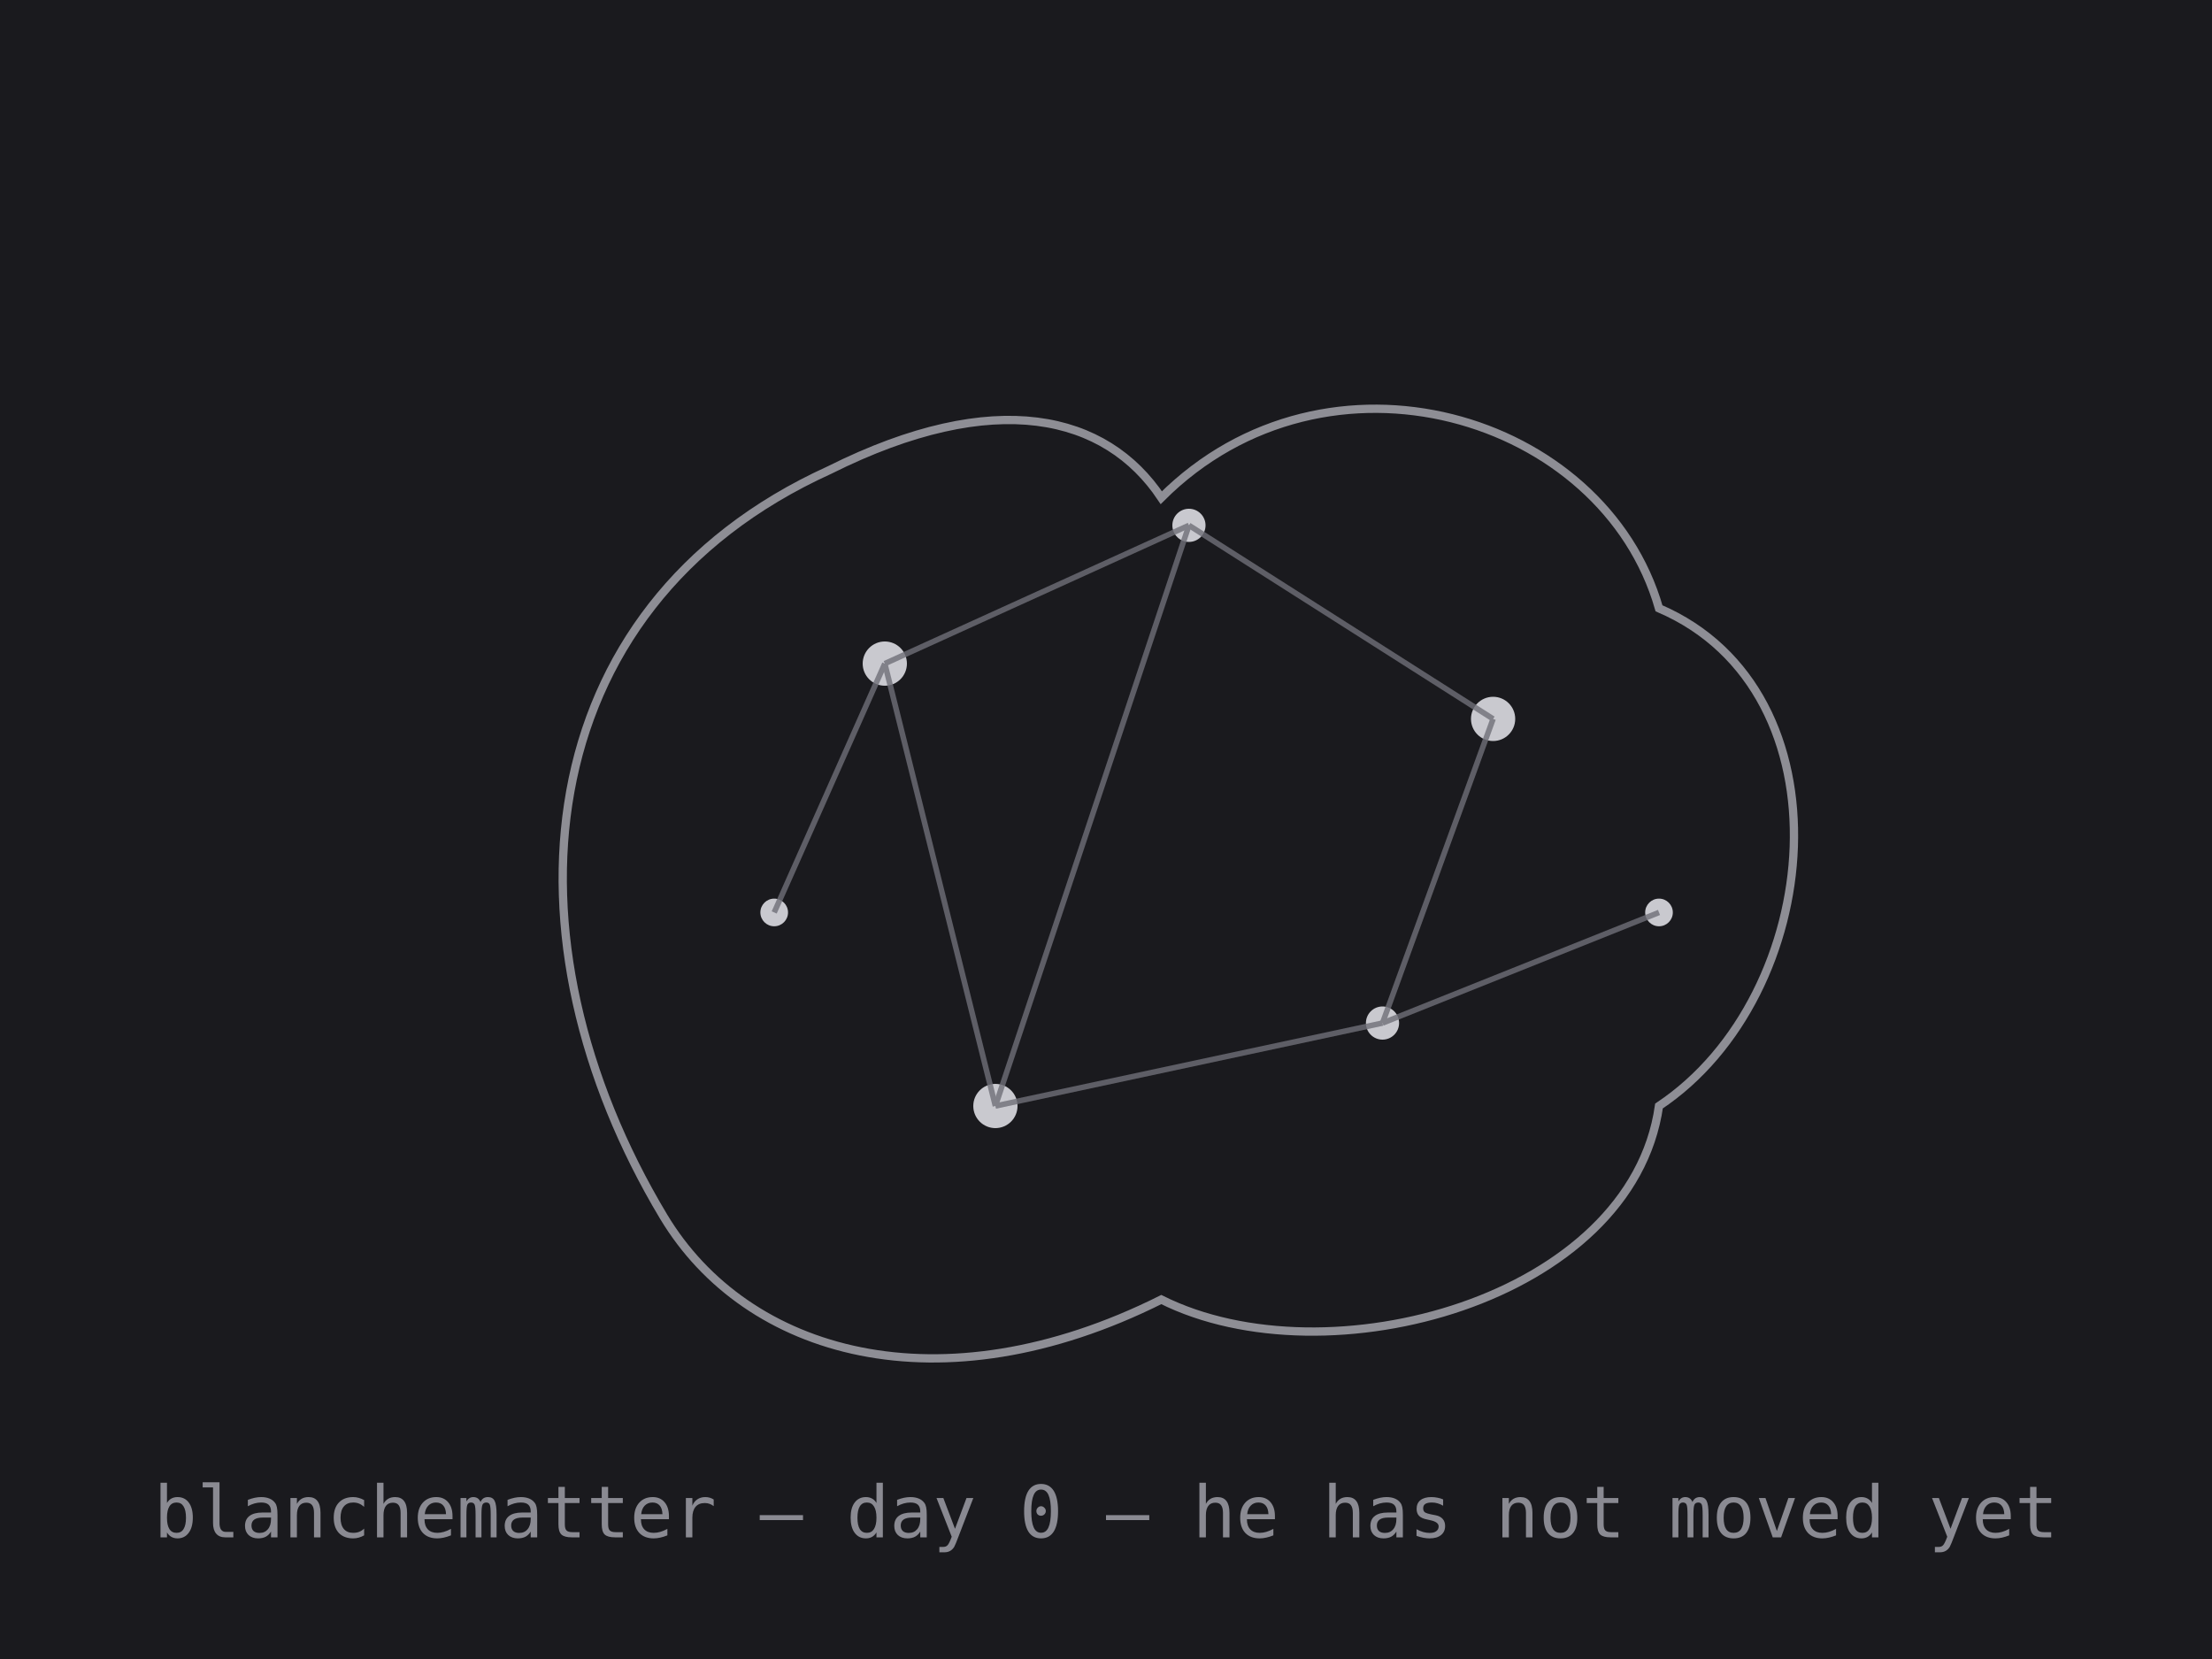
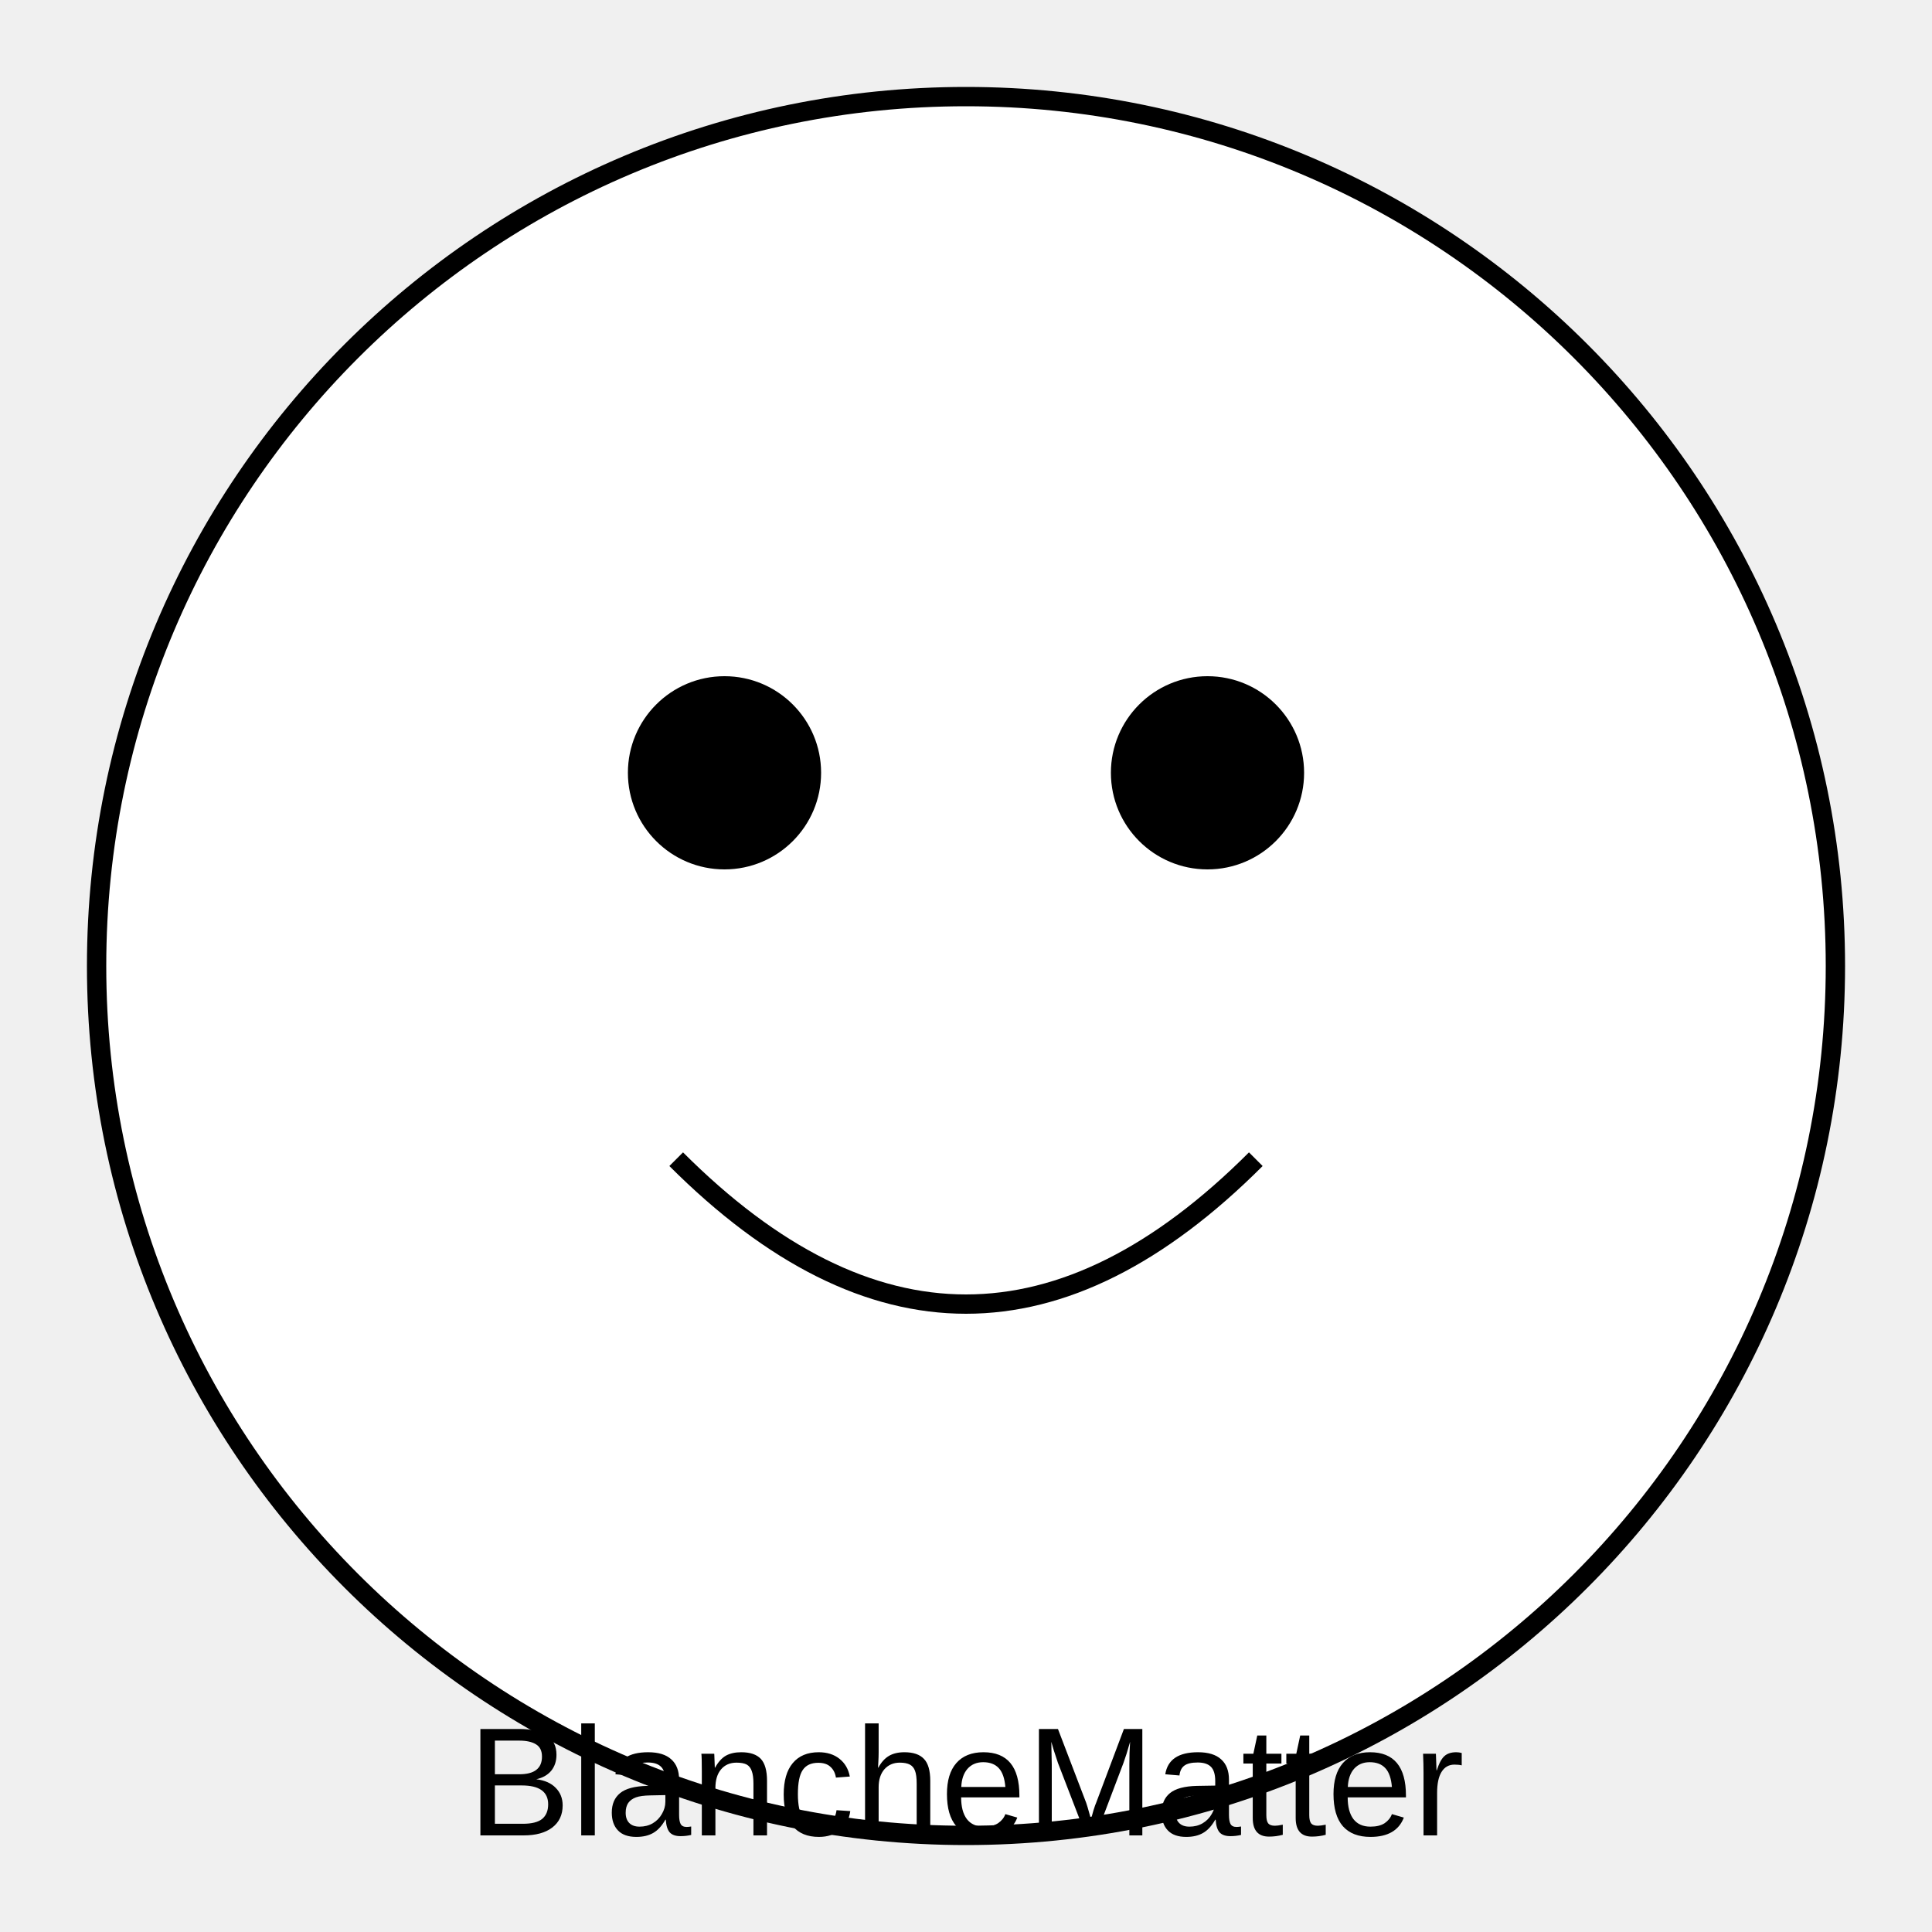
- <svg xmlns="http://www.w3.org/2000/svg" viewBox="0 0 400 300" width="400" height="300">
-   <rect width="400" height="300" fill="#1a1a1e" />
-   <g fill="none" stroke="#9a9aa2" stroke-width="1.5" opacity="0.9">
-     <path d="M120 220 C 90 170, 95 110, 150 85 C 180 70, 200 75, 210 90              C 240 60, 290 75, 300 110 C 335 125, 330 180, 300 200              C 295 235, 240 250, 210 235 C 170 255, 135 245, 120 220 Z" />
-   </g>
-   <g fill="#c9c9cf">
-     <circle cx="160" cy="120" r="4" />
-     <circle cx="215" cy="95" r="3" />
-     <circle cx="270" cy="130" r="4" />
-     <circle cx="250" cy="185" r="3" />
-     <circle cx="180" cy="200" r="4" />
-     <circle cx="140" cy="165" r="2.5" />
-     <circle cx="300" cy="165" r="2.5" />
-   </g>
-   <g stroke="#6f6f78" stroke-width="1" opacity="0.8">
-     <line x1="160" y1="120" x2="215" y2="95" />
-     <line x1="215" y1="95" x2="270" y2="130" />
-     <line x1="270" y1="130" x2="250" y2="185" />
-     <line x1="250" y1="185" x2="180" y2="200" />
-     <line x1="180" y1="200" x2="160" y2="120" />
-     <line x1="140" y1="165" x2="160" y2="120" />
-     <line x1="250" y1="185" x2="300" y2="165" />
-     <line x1="180" y1="200" x2="215" y2="95" />
-   </g>
-   <text x="200" y="278" text-anchor="middle" font-family="monospace" font-size="13" fill="#8a8a92">blanchematter — day 0 — he has not moved yet</text>
+ <svg xmlns="http://www.w3.org/2000/svg" width="200" height="200">
+   <circle cx="100" cy="100" r="90" fill="white" stroke="black" stroke-width="2" />
+   <circle cx="75" cy="80" r="10" fill="black" />
+   <circle cx="125" cy="80" r="10" fill="black" />
+   <path d="M 70 120 Q 100 150 130 120" stroke="black" stroke-width="2" fill="none" />
+   <text x="100" y="190" font-family="Arial" font-size="16" text-anchor="middle">BlancheMatter</text>
</svg>
